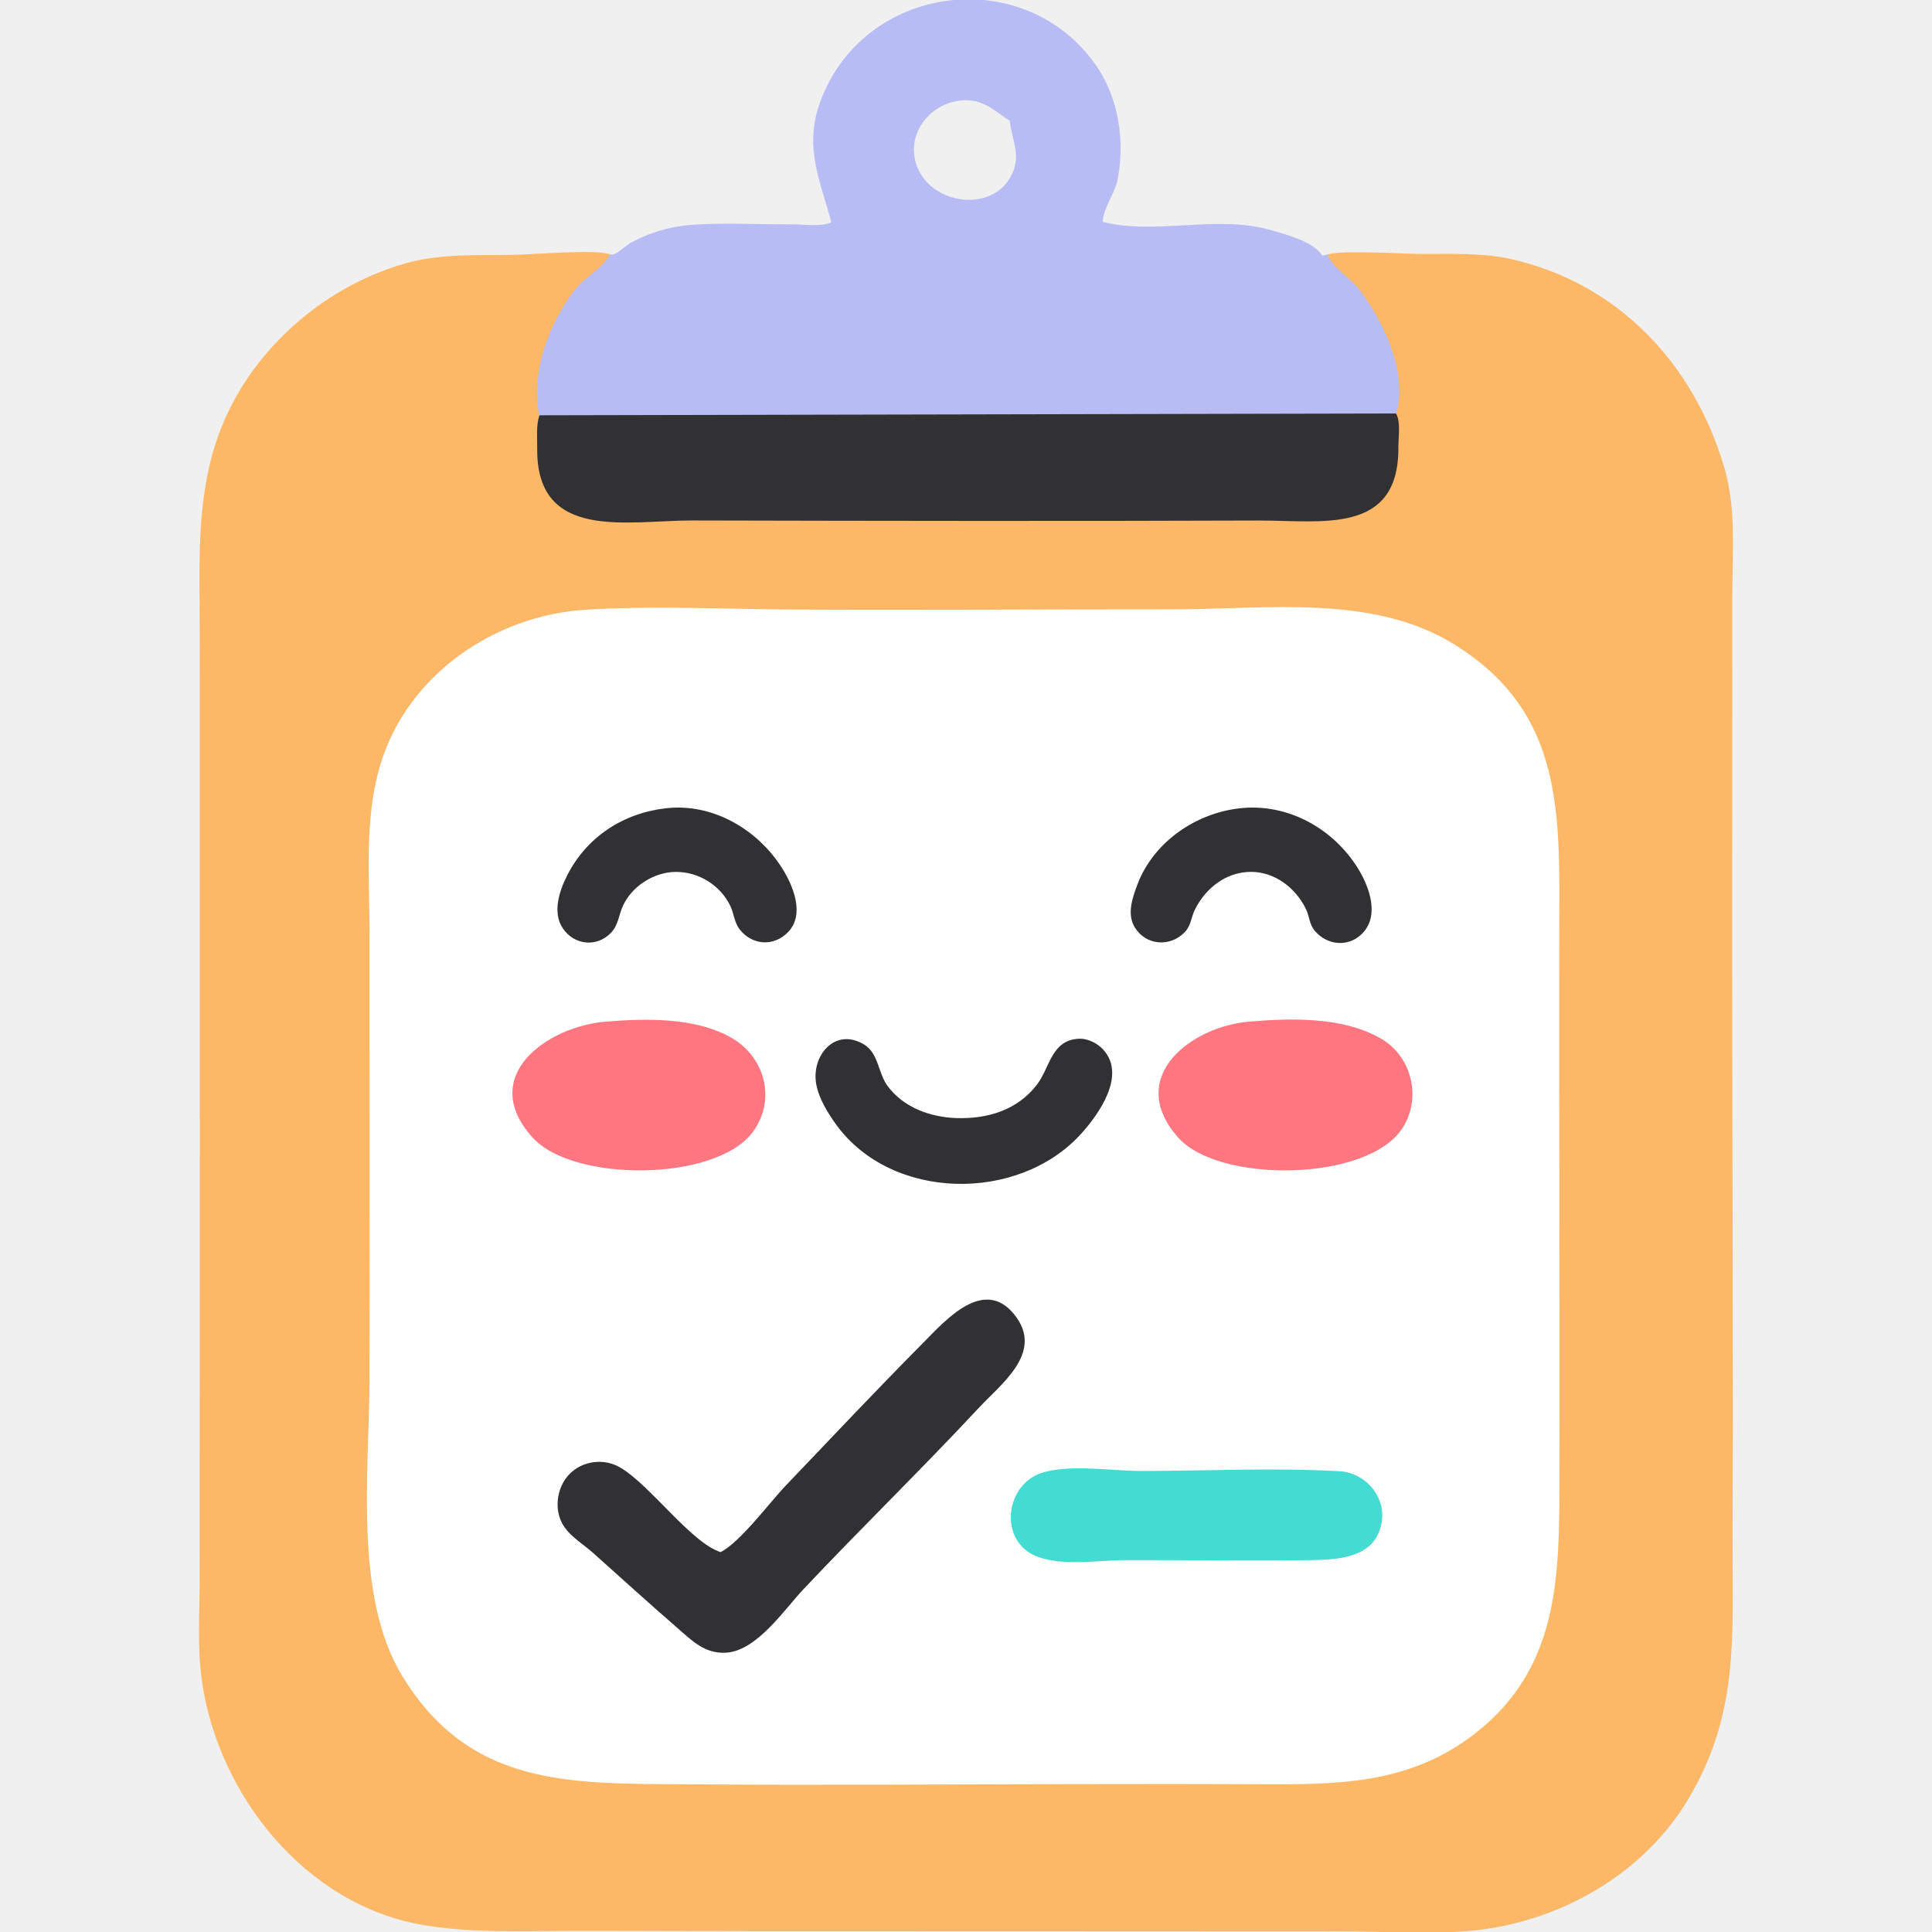
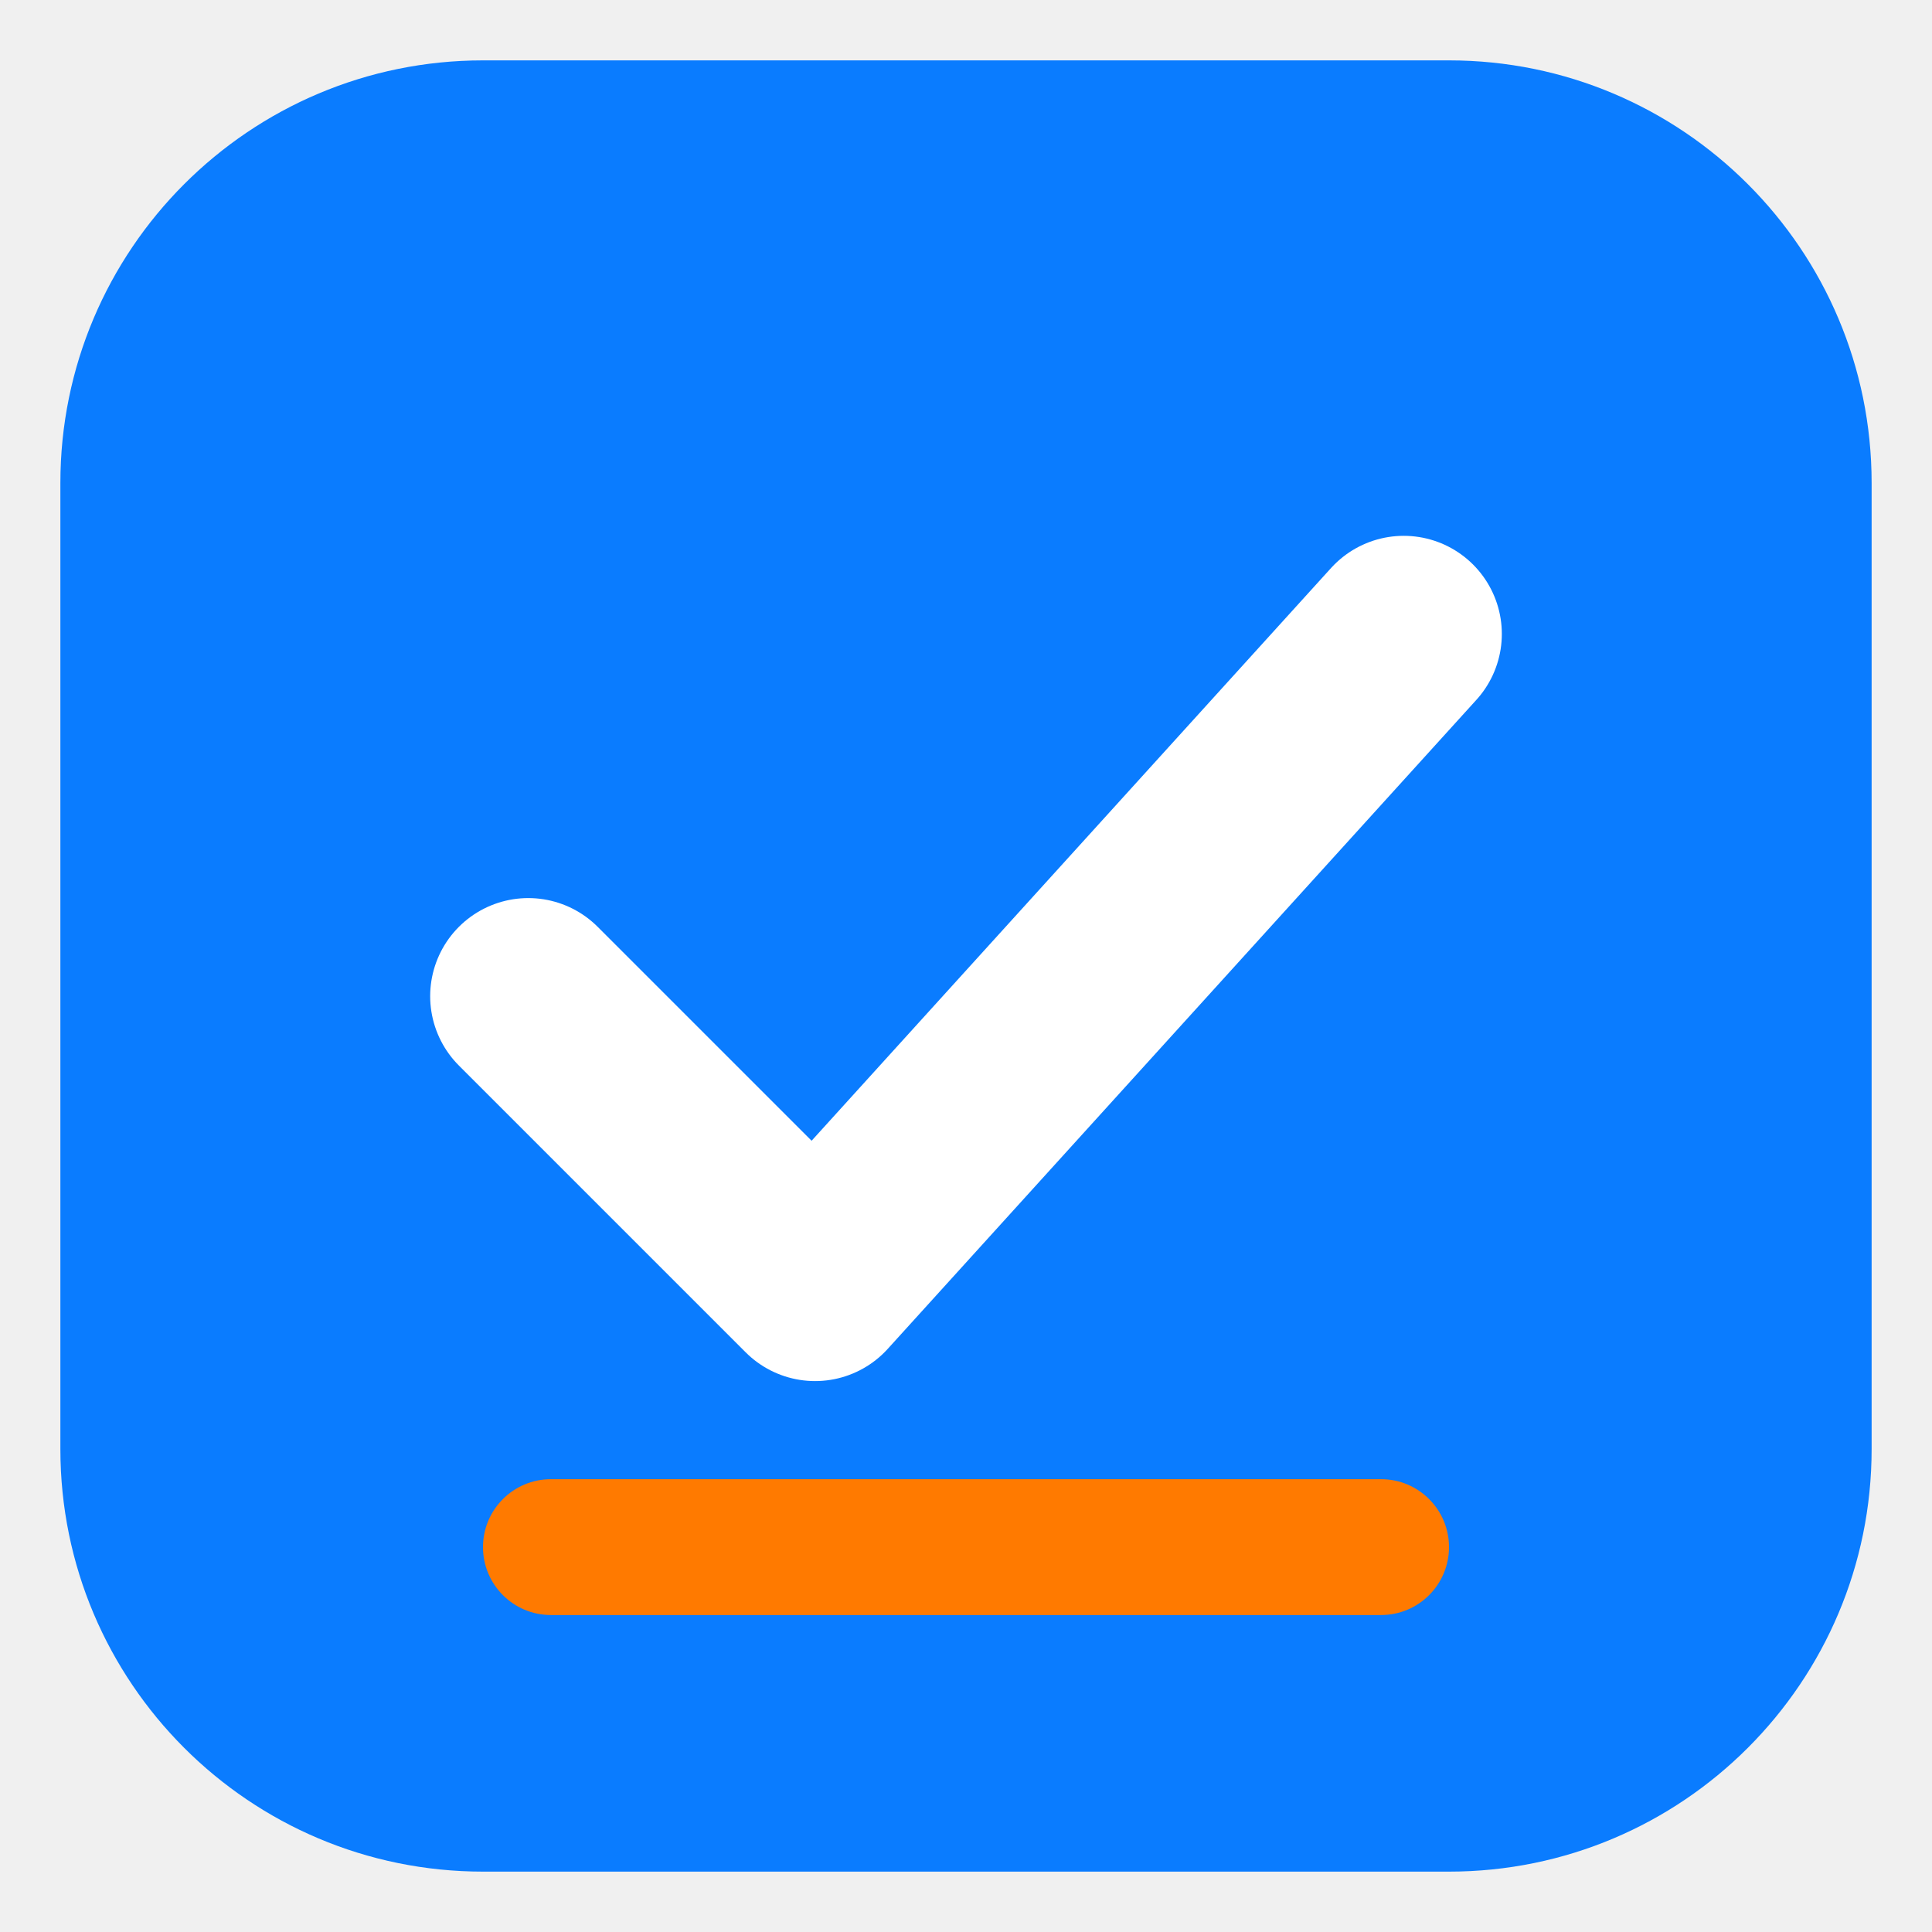
- <svg xmlns="http://www.w3.org/2000/svg" viewBox="93.481 45.562 365.886 365.886" width="365.886px" height="365.886px">
-   <rect x="162.085" y="150.483" width="233.988" height="243.837" style="fill: rgb(255, 255, 255); stroke: rgb(255, 255, 255);" rx="54.948" ry="54.948" transform="matrix(1, 0, 0, 1, -3.552713678800501e-15, 0)" />
-   <path d="M 209.075 93.885 C 207.645 96.485 204.265 98.175 202.375 100.625 C 197.505 106.955 194.065 116.305 195.725 124.335 C 195.115 126.285 195.365 128.525 195.345 130.555 C 195.185 148.055 212.415 143.975 224.625 144.005 C 260.355 144.085 296.095 144.145 331.825 144.015 C 343.795 143.975 358.335 146.825 358.185 130.195 C 358.175 128.365 358.645 125.525 357.785 123.995 C 360.025 116.105 355.445 106.705 350.915 100.585 C 349.385 98.525 345.545 96.155 344.865 93.925 C 347.055 92.985 359.315 93.765 362.555 93.785 C 367.995 93.815 373.995 93.515 379.335 94.685 C 399.735 99.175 414.115 114.435 419.915 134.135 C 422.205 141.895 421.435 150.435 421.415 158.425 C 421.395 170.695 421.445 182.962 421.415 195.232 C 421.315 235.612 421.525 275.992 421.525 316.372 C 421.525 324.952 421.425 333.522 421.485 342.102 C 421.585 358.632 421.815 371.452 413.175 386.102 C 404.625 400.592 388.335 409.672 371.825 411.112 C 363.845 411.812 355.565 411.202 347.545 411.202 C 310.145 411.202 272.745 411.152 235.345 411.162 C 224.025 411.172 212.705 411.092 201.395 411.112 C 192.125 411.132 182.835 411.552 173.655 410.002 C 151.365 406.252 134.895 385.362 131.845 363.902 C 130.945 357.572 131.415 350.982 131.415 344.602 C 131.415 333.522 131.415 322.452 131.425 311.372 C 131.455 278.372 131.455 245.382 131.435 212.382 C 131.425 196.422 131.415 180.462 131.425 164.505 C 131.425 152.585 130.755 140.985 134.455 129.515 C 139.705 113.255 153.935 100.255 170.205 95.585 C 176.845 93.685 183.845 94.055 190.675 93.955 C 194.215 93.905 206.545 92.815 209.075 93.885 Z M 204.345 160.915 C 187.075 162.005 170.585 173.262 165.435 190.222 C 162.285 200.562 163.345 211.702 163.345 222.392 C 163.345 239.782 163.355 257.172 163.365 274.562 C 163.365 285.282 163.385 296.002 163.345 306.722 C 163.275 324.072 160.305 347.862 169.565 363.042 C 182.335 383.962 201.165 383.442 222.835 383.602 C 247.365 383.792 271.915 383.632 296.445 383.572 C 307.995 383.552 319.555 383.532 331.105 383.592 C 346.425 383.672 360.235 383.792 372.845 374.002 C 388.805 361.602 388.905 344.522 388.935 326.022 C 388.995 291.482 388.845 256.932 388.895 222.392 C 388.925 200.262 390.195 180.702 369.015 167.525 C 353.485 157.855 333.185 160.845 315.745 160.835 C 291.805 160.825 267.855 160.985 243.915 160.875 C 230.805 160.815 217.435 160.095 204.345 160.915 Z" fill="#fcb867" fill-rule="evenodd" stroke="#fcb867" stroke-width="0.25" stroke-linejoin="round" style="stroke-width: 0.25;" transform="matrix(1, 0, 0, 1, -3.552713678800501e-15, 0)" />
-   <path d="M 344.865 93.925 C 345.545 96.155 349.385 98.525 350.915 100.585 C 355.445 106.705 360.025 116.105 357.785 123.995 C 303.765 124.105 249.745 124.225 195.725 124.335 C 194.065 116.305 197.505 106.955 202.375 100.625 C 204.265 98.175 207.645 96.485 209.075 93.885 C 209.975 94.275 212.025 92.175 213.025 91.635 C 216.295 89.835 220.195 88.635 223.905 88.315 C 230.295 87.785 236.795 88.215 243.205 88.165 C 245.475 88.145 249.105 88.725 251.065 87.735 C 248.775 79.065 245.555 72.955 249.395 63.695 C 258.215 42.435 287.665 39.015 300.935 57.995 C 305.215 64.135 306.435 72.255 305.005 79.575 C 304.515 82.075 302.105 85.375 302.195 87.675 C 311.955 90.245 323.695 86.405 333.695 89.145 C 336.565 89.935 342.395 91.445 343.795 94.105 C 344.155 94.045 344.505 93.985 344.865 93.925 Z M 284.835 68.375 C 282.105 66.615 280.055 64.425 276.435 64.425 C 269.385 64.415 264.045 71.655 267.525 78.195 C 270.885 84.505 281.425 85.775 285.045 78.985 C 287.175 74.975 285.225 72.255 284.835 68.375 Z" fill="#b7bdf4" fill-rule="evenodd" stroke="#b7bdf4" stroke-width="0.25" stroke-linejoin="round" style="stroke-width: 0.25;" transform="matrix(1, 0, 0, 1, -3.552713678800501e-15, 0)" />
-   <path d="M 357.785 123.995 C 358.645 125.525 358.175 128.365 358.185 130.195 C 358.335 146.825 343.795 143.975 331.825 144.015 C 296.095 144.145 260.355 144.085 224.625 144.005 C 212.415 143.975 195.185 148.055 195.345 130.555 C 195.365 128.525 195.115 126.285 195.725 124.335 C 249.745 124.225 303.765 124.105 357.785 123.995 Z M 219.645 198.752 C 228.475 197.762 236.875 202.762 241.465 210.002 C 243.545 213.272 245.825 218.702 242.635 222.002 C 239.945 224.772 235.925 224.452 233.615 221.432 C 232.665 220.192 232.575 218.472 231.905 217.072 C 230.005 213.112 225.815 210.512 221.405 210.562 C 217.255 210.602 213.025 213.312 211.315 217.112 C 210.545 218.822 210.465 220.682 209.135 222.092 C 206.515 224.872 202.295 224.462 200.165 221.292 C 198.195 218.362 199.535 214.312 200.985 211.442 C 204.685 204.132 211.575 199.662 219.645 198.752 Z M 328.275 198.762 C 337.355 197.752 345.945 202.582 350.615 210.192 C 352.775 213.732 354.735 219.272 351.085 222.542 C 348.525 224.842 344.795 224.362 342.605 221.802 C 341.545 220.572 341.605 219.122 340.955 217.752 C 339.045 213.712 335.035 210.552 330.395 210.552 C 325.615 210.552 321.635 213.712 319.625 217.852 C 318.925 219.302 318.925 220.822 317.725 222.052 C 315.045 224.782 310.645 224.522 308.545 221.202 C 306.945 218.682 308.085 215.552 309.035 213.042 C 312.055 205.112 319.995 199.682 328.275 198.762 Z M 297.895 242.402 C 299.435 242.342 301.175 243.222 302.215 244.312 C 306.765 249.082 301.495 256.512 298.065 260.272 C 286.245 273.212 262.415 272.882 251.955 258.492 C 250.365 256.292 248.685 253.592 248.185 250.872 C 247.225 245.632 251.595 240.242 257.005 243.442 C 259.745 245.062 259.655 248.782 261.395 251.192 C 264.435 255.402 269.645 257.282 274.665 257.432 C 280.585 257.612 286.215 255.902 289.935 251.082 C 292.465 247.812 292.645 242.592 297.895 242.402 Z M 229.985 339.642 C 233.835 337.642 239.245 330.262 242.475 326.892 C 251.035 317.932 259.495 308.932 268.235 300.132 C 272.635 295.682 280.165 286.972 285.955 295.232 C 290.655 301.942 282.895 307.662 278.765 312.092 C 267.935 323.722 256.475 334.852 245.565 346.432 C 241.915 350.302 236.795 358.012 231.055 358.422 C 226.995 358.702 224.595 356.152 221.765 353.702 C 216.415 349.062 211.175 344.292 205.895 339.572 C 204.185 338.042 201.965 336.712 200.595 334.862 C 198.795 332.412 198.825 329.062 200.215 326.452 C 202.225 322.682 207.185 321.442 210.825 323.562 C 216.565 326.892 224.375 337.972 229.985 339.642 Z" fill="#313134" fill-rule="evenodd" stroke="#313134" stroke-width="0.25" stroke-linejoin="round" style="stroke-width: 0.25;" transform="matrix(1, 0, 0, 1, -3.552713678800501e-15, 0)" />
-   <path d="M 208.245 239.162 C 215.815 238.552 225.285 238.312 232.065 242.282 C 238.315 245.952 240.365 253.982 235.895 259.932 C 228.895 269.242 202.115 269.352 194.465 260.932 C 184.015 249.422 197.165 240.072 208.245 239.162 Z M 330.085 239.162 C 338.025 238.482 347.805 238.232 354.935 242.352 C 360.725 245.702 362.605 253.442 359.025 259.072 C 352.535 269.282 324.375 269.572 316.705 260.912 C 306.705 249.642 319.035 240.102 330.085 239.162 Z" fill="#fd7680" fill-rule="evenodd" stroke="#fd7680" stroke-width="0.25" stroke-linejoin="round" style="stroke-width: 0.25;" transform="matrix(1, 0, 0, 1, -3.552713678800501e-15, 0)" />
-   <path d="M 291.135 324.512 C 296.575 322.992 304.025 324.262 309.665 324.262 C 322.115 324.252 334.765 323.612 347.185 324.312 C 351.755 324.562 355.645 328.752 355.075 333.432 C 354.195 340.522 347.035 340.832 341.475 340.902 C 329.925 341.052 318.355 340.872 306.805 340.892 C 301.665 340.892 294.795 342.102 289.945 340.232 C 282.595 337.422 283.925 326.532 291.135 324.512 Z" fill="#44dbd2" fill-rule="evenodd" stroke="#44dbd2" stroke-width="0.25" stroke-linejoin="round" style="stroke-width: 0.25;" transform="matrix(1, 0, 0, 1, -3.552713678800501e-15, 0)" />
+ <svg xmlns="http://www.w3.org/2000/svg" viewBox="0 0 256 256" width="256" height="256">
+   <rect x="8" y="8" width="240" height="240" rx="56" fill="#0a7cff" />
+   <path d="M70 132 l38 38 l78 -86" fill="none" stroke="#ffffff" stroke-width="26" stroke-linecap="round" stroke-linejoin="round" />
+   <rect x="64" y="196" width="128" height="18" rx="9" fill="#ff7a00" />
</svg>
